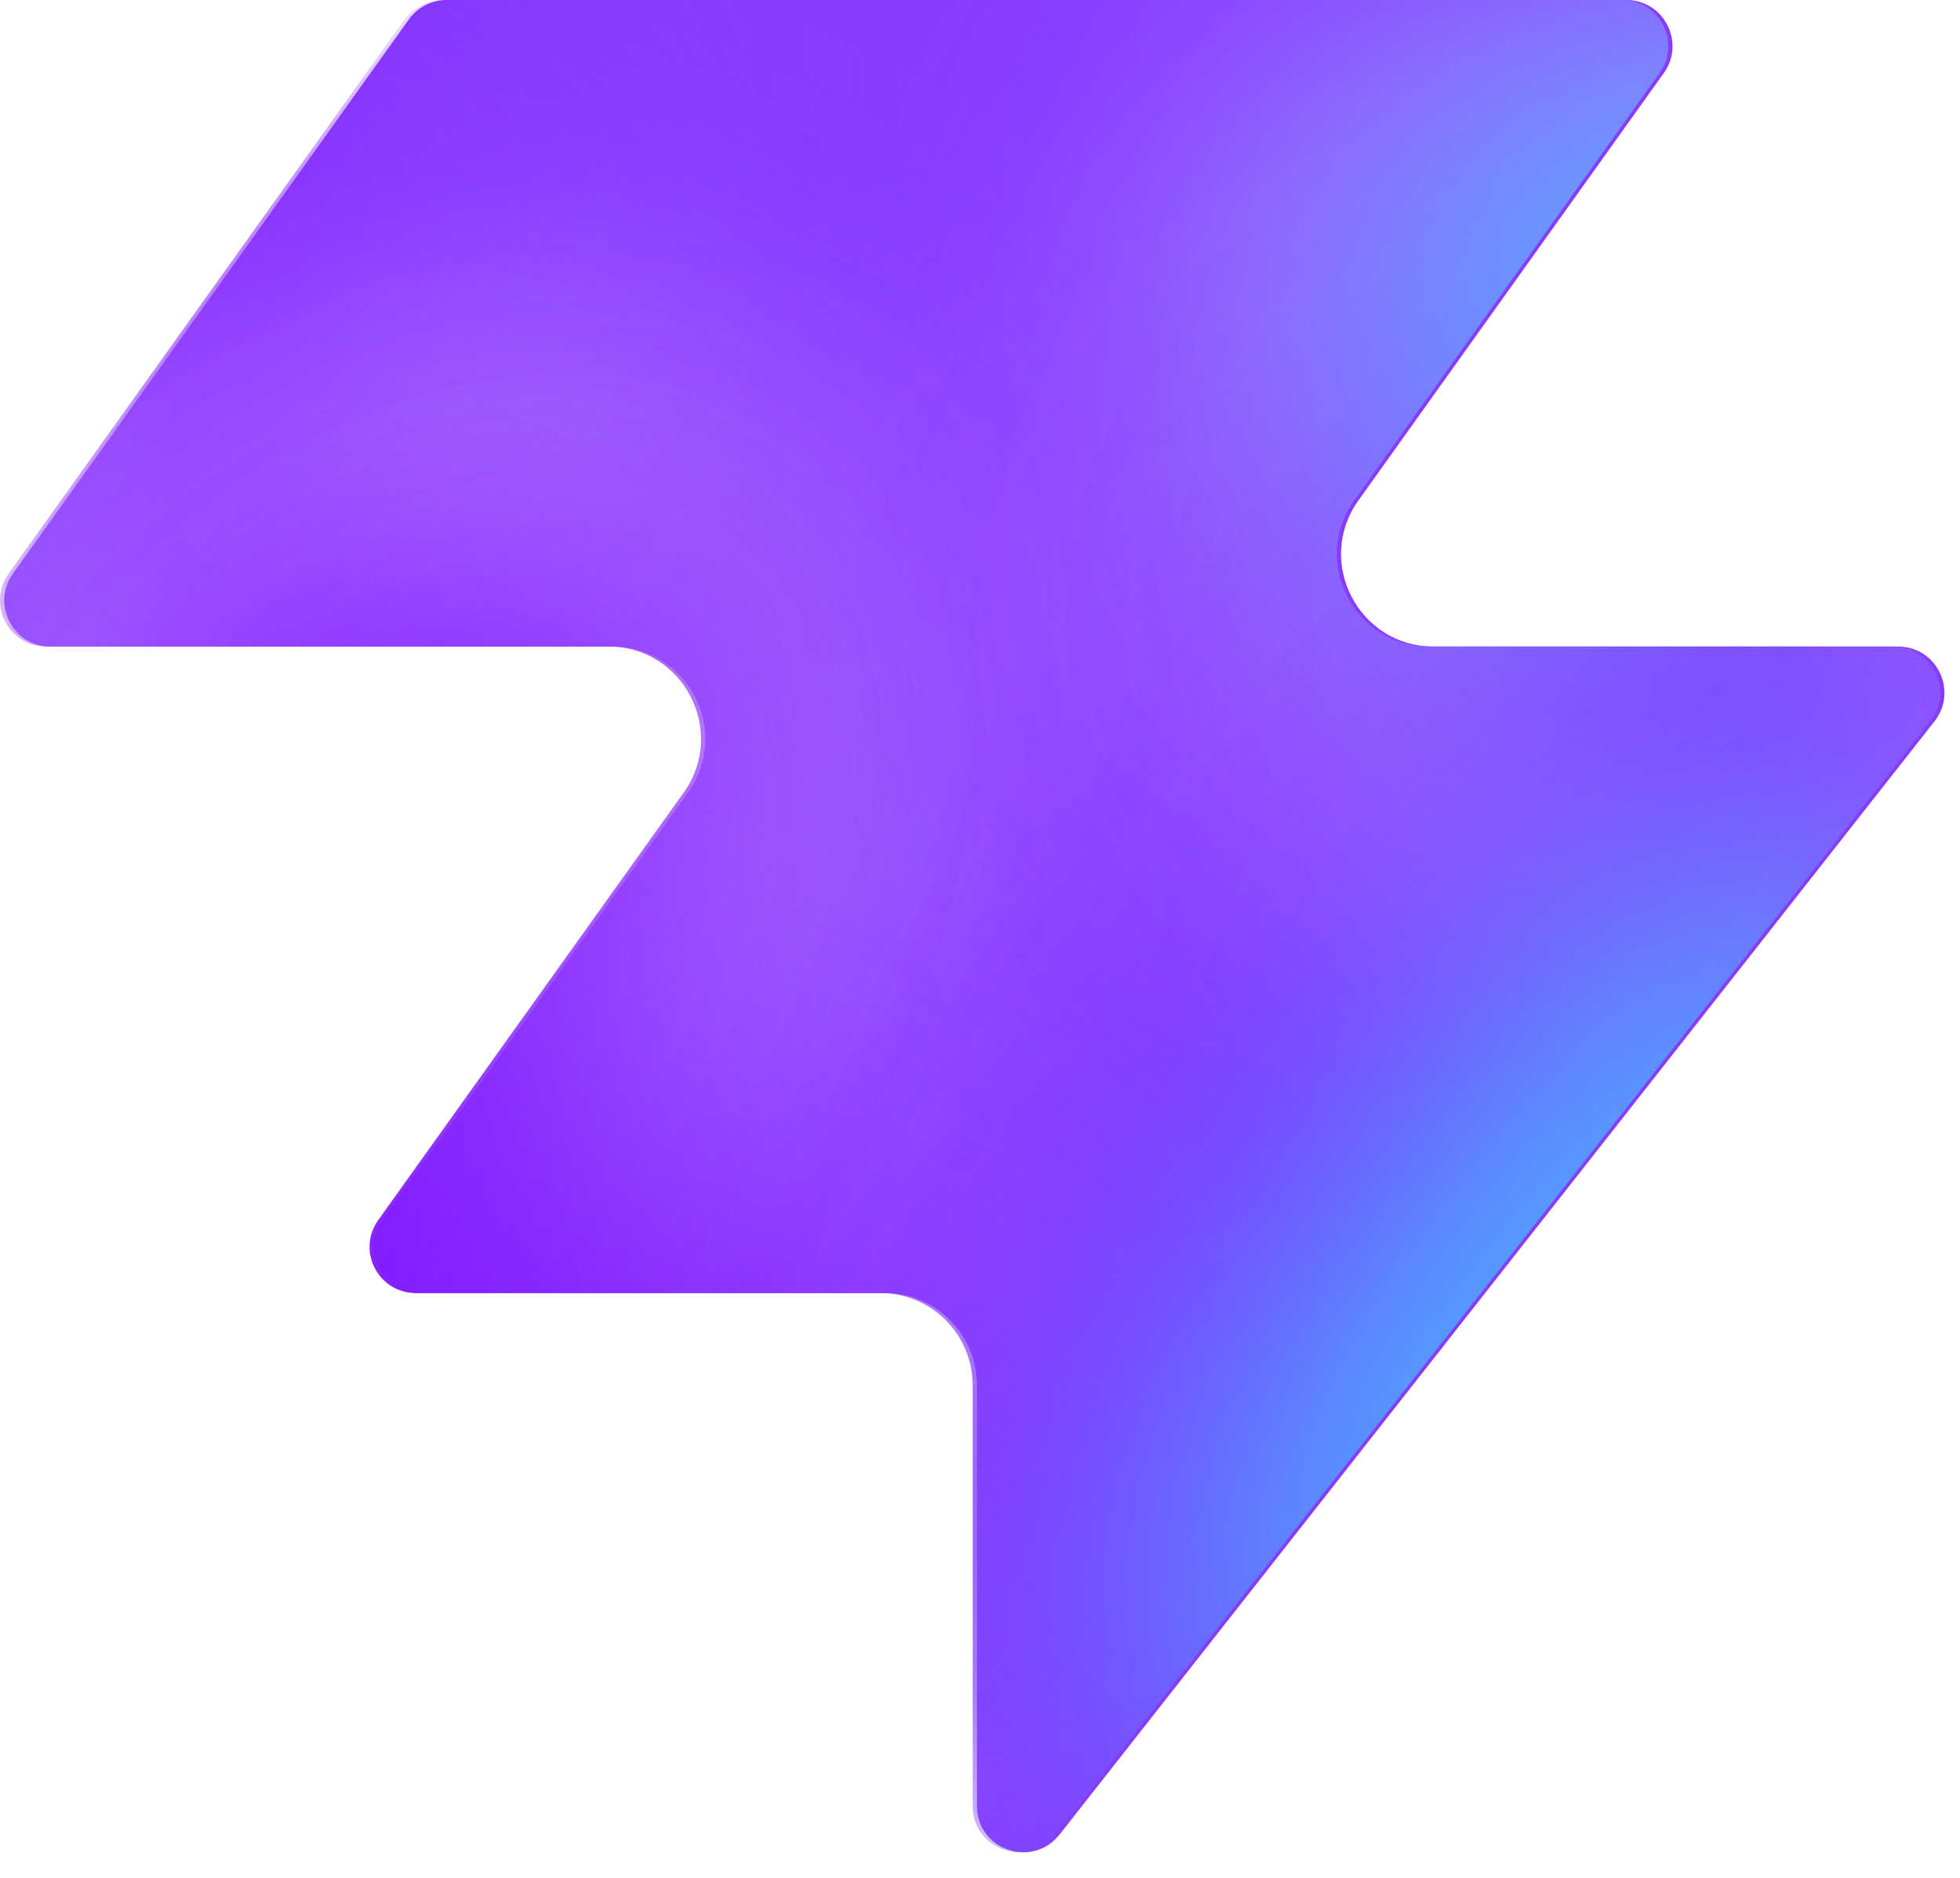
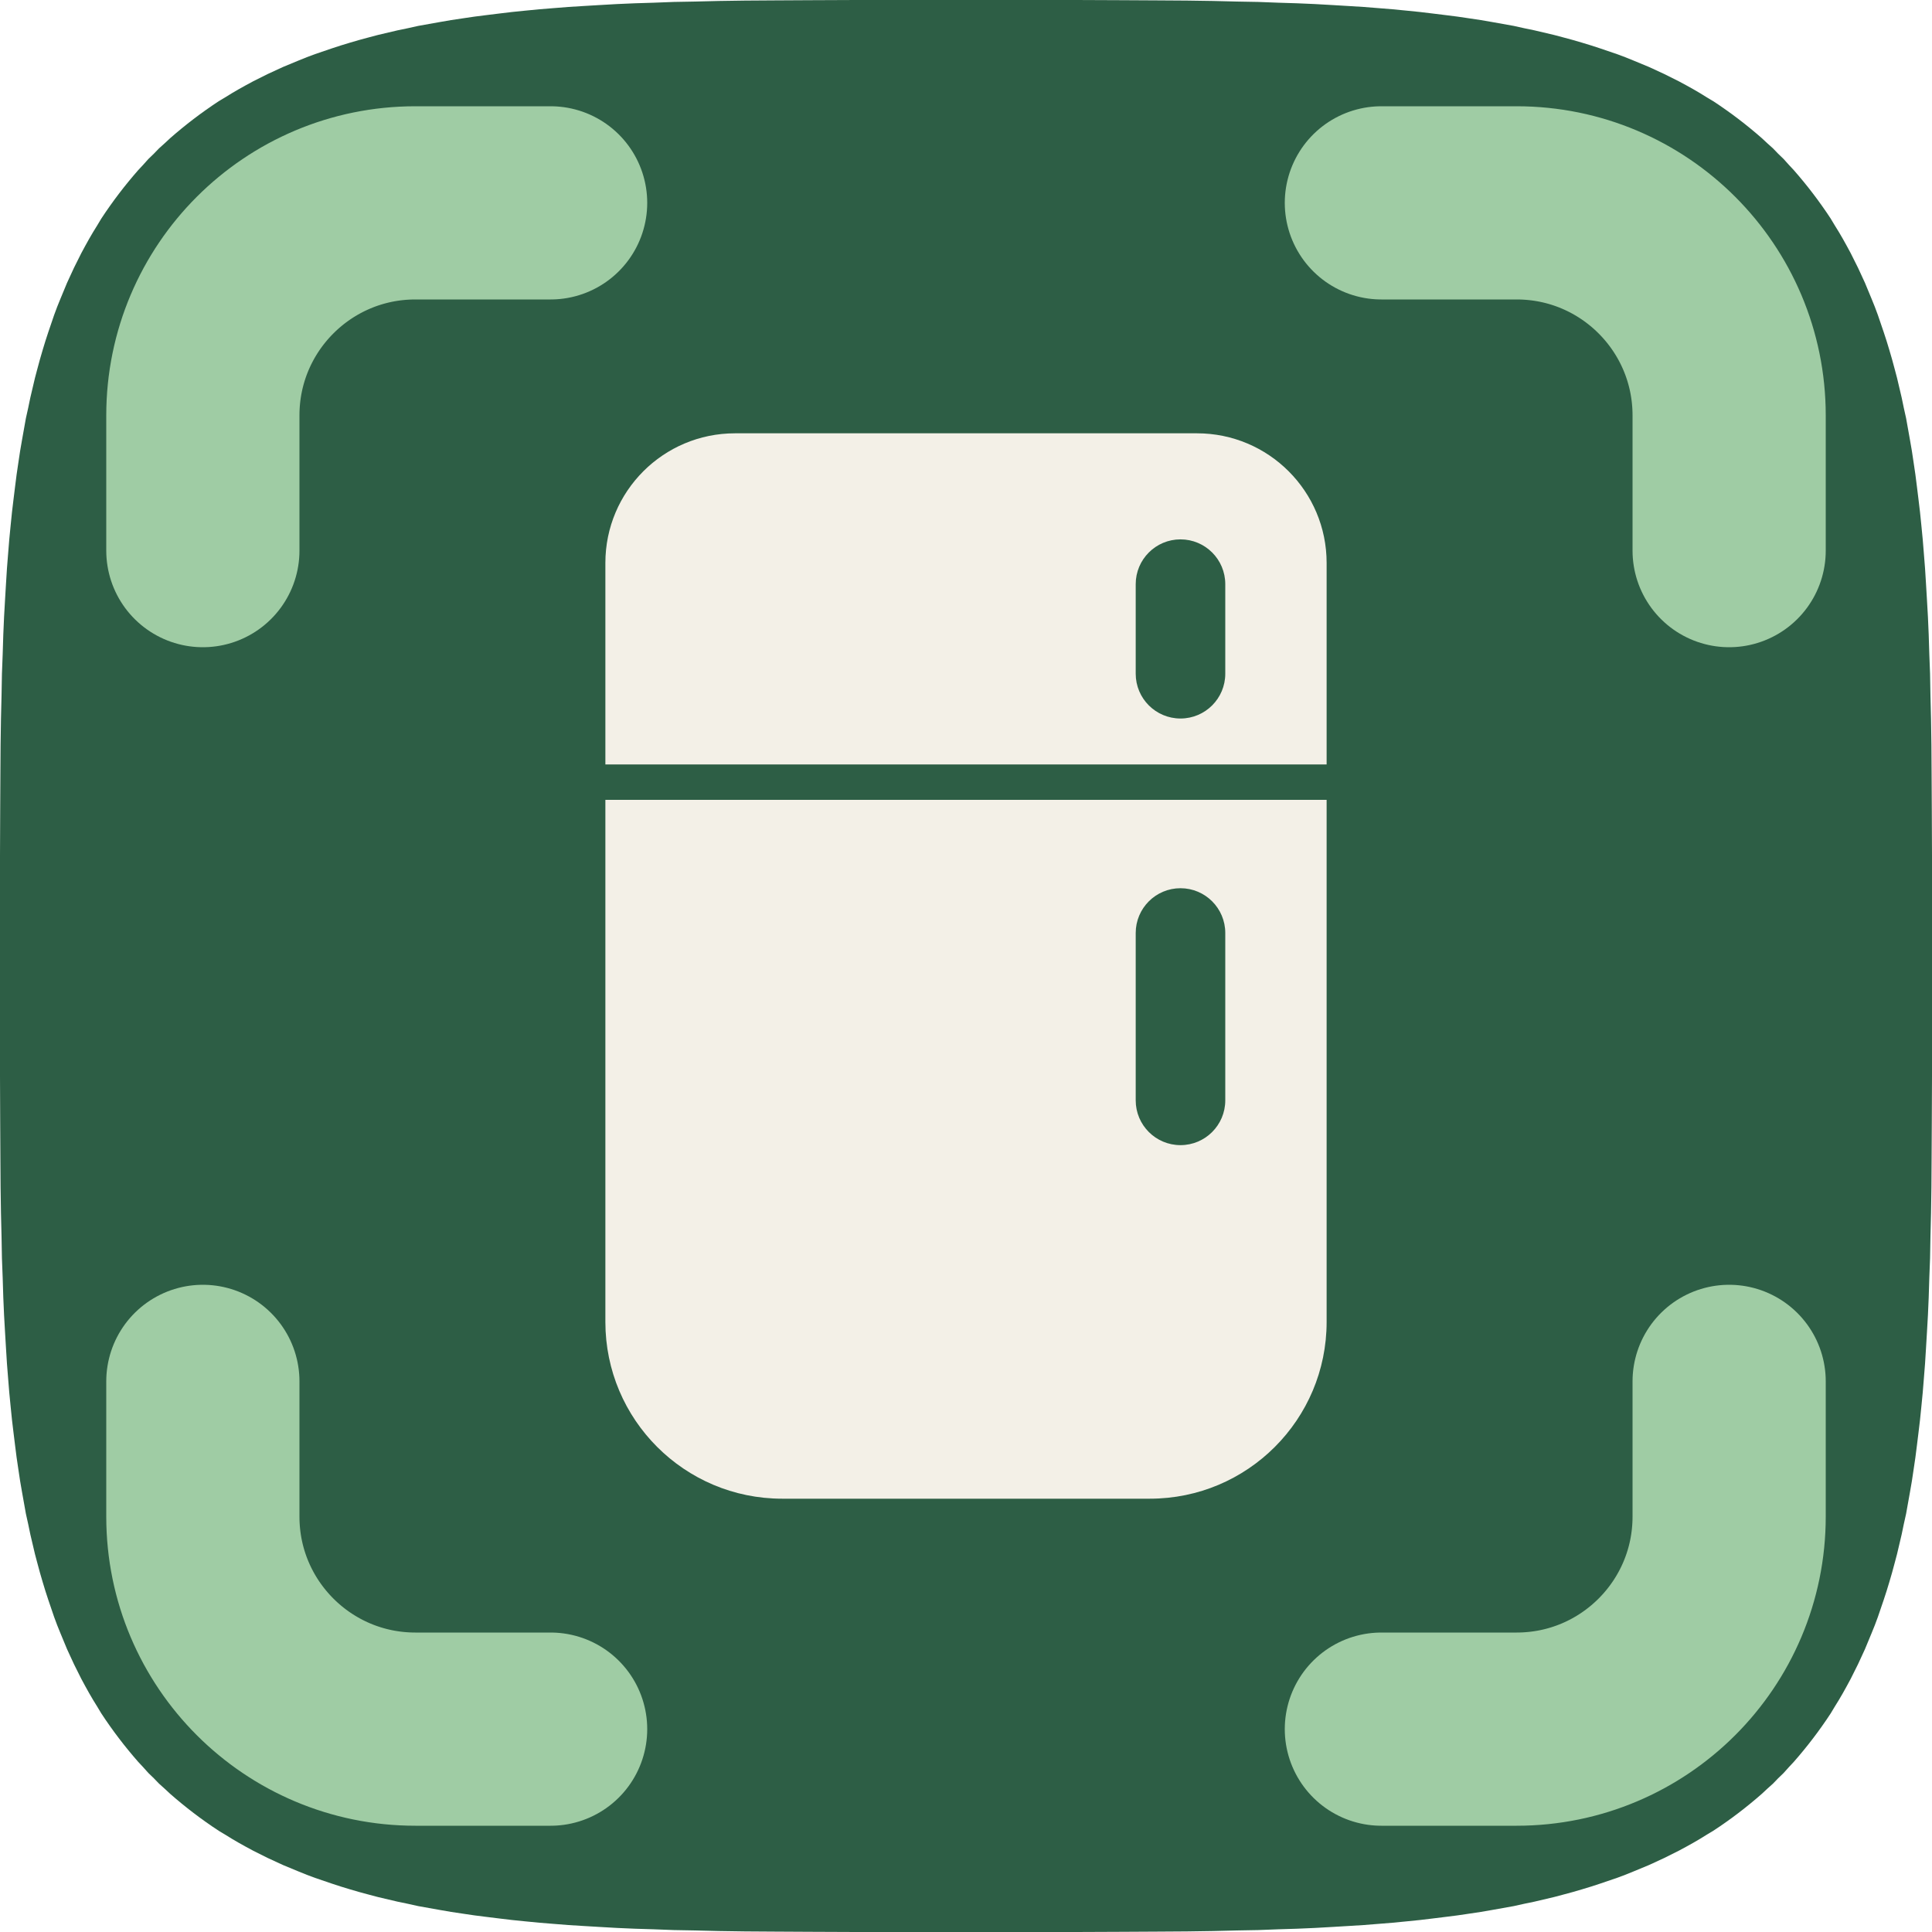
- <svg xmlns="http://www.w3.org/2000/svg" width="48" height="46" fill="none" viewBox="0 0 48 46">
-   <path fill="#863bff" d="M25.946 44.938c-.664.845-2.021.375-2.021-.698V33.937a2.26 2.26 0 0 0-2.262-2.262H10.287c-.92 0-1.456-1.04-.92-1.788l7.48-10.471c1.07-1.497 0-3.578-1.842-3.578H1.237c-.92 0-1.456-1.04-.92-1.788L10.013.474c.214-.297.556-.474.92-.474h28.894c.92 0 1.456 1.04.92 1.788l-7.48 10.471c-1.07 1.498 0 3.579 1.842 3.579h11.377c.943 0 1.473 1.088.89 1.83L25.947 44.94z" style="fill:#863bff;fill:color(display-p3 .525 .23 1);fill-opacity:1" />
-   <mask id="a" width="48" height="46" x="0" y="0" maskUnits="userSpaceOnUse" style="mask-type:alpha">
-     <path fill="#000" d="M25.842 44.938c-.664.844-2.021.375-2.021-.698V33.937a2.26 2.26 0 0 0-2.262-2.262H10.183c-.92 0-1.456-1.04-.92-1.788l7.48-10.471c1.07-1.498 0-3.579-1.842-3.579H1.133c-.92 0-1.456-1.04-.92-1.787L9.91.473c.214-.297.556-.474.92-.474h28.894c.92 0 1.456 1.04.92 1.788l-7.48 10.471c-1.07 1.498 0 3.578 1.842 3.578h11.377c.943 0 1.473 1.088.89 1.832L25.843 44.94z" style="fill:#000;fill-opacity:1" />
-   </mask>
-   <g mask="url(#a)">
-     <g filter="url(#b)">
-       <ellipse cx="5.508" cy="14.704" fill="#ede6ff" rx="5.508" ry="14.704" style="fill:#ede6ff;fill:color(display-p3 .927 .903 1);fill-opacity:1" transform="matrix(.00324 1 1 -.00324 -4.47 31.516)" />
-     </g>
-     <g filter="url(#c)">
-       <ellipse cx="10.399" cy="29.851" fill="#ede6ff" rx="10.399" ry="29.851" style="fill:#ede6ff;fill:color(display-p3 .927 .903 1);fill-opacity:1" transform="matrix(.00324 1 1 -.00324 -39.328 7.883)" />
-     </g>
-     <g filter="url(#d)">
-       <ellipse cx="5.508" cy="30.487" fill="#7e14ff" rx="5.508" ry="30.487" style="fill:#7e14ff;fill:color(display-p3 .492 .077 1);fill-opacity:1" transform="rotate(89.814 -25.913 -14.639)scale(1 -1)" />
-     </g>
-     <g filter="url(#e)">
-       <ellipse cx="5.508" cy="30.599" fill="#7e14ff" rx="5.508" ry="30.599" style="fill:#7e14ff;fill:color(display-p3 .492 .077 1);fill-opacity:1" transform="rotate(89.814 -32.644 -3.334)scale(1 -1)" />
-     </g>
-     <g filter="url(#f)">
-       <ellipse cx="5.508" cy="30.599" fill="#7e14ff" rx="5.508" ry="30.599" style="fill:#7e14ff;fill:color(display-p3 .492 .077 1);fill-opacity:1" transform="matrix(.00324 1 1 -.00324 -34.34 30.47)" />
-     </g>
-     <g filter="url(#g)">
-       <ellipse cx="14.072" cy="22.078" fill="#ede6ff" rx="14.072" ry="22.078" style="fill:#ede6ff;fill:color(display-p3 .927 .903 1);fill-opacity:1" transform="rotate(93.35 24.506 48.493)scale(-1 1)" />
-     </g>
-     <g filter="url(#h)">
-       <ellipse cx="3.47" cy="21.501" fill="#7e14ff" rx="3.47" ry="21.501" style="fill:#7e14ff;fill:color(display-p3 .492 .077 1);fill-opacity:1" transform="rotate(89.009 28.708 47.59)scale(-1 1)" />
-     </g>
-     <g filter="url(#i)">
-       <ellipse cx="3.47" cy="21.501" fill="#7e14ff" rx="3.47" ry="21.501" style="fill:#7e14ff;fill:color(display-p3 .492 .077 1);fill-opacity:1" transform="rotate(89.009 28.708 47.59)scale(-1 1)" />
-     </g>
-     <g filter="url(#j)">
-       <ellipse cx=".387" cy="8.972" fill="#7e14ff" rx="4.407" ry="29.108" style="fill:#7e14ff;fill:color(display-p3 .492 .077 1);fill-opacity:1" transform="rotate(39.51 .387 8.972)" />
-     </g>
-     <g filter="url(#k)">
-       <ellipse cx="47.523" cy="-6.092" fill="#7e14ff" rx="4.407" ry="29.108" style="fill:#7e14ff;fill:color(display-p3 .492 .077 1);fill-opacity:1" transform="rotate(37.892 47.523 -6.092)" />
-     </g>
-     <g filter="url(#l)">
-       <ellipse cx="41.412" cy="6.333" fill="#47bfff" rx="5.971" ry="9.665" style="fill:#47bfff;fill:color(display-p3 .28 .748 1);fill-opacity:1" transform="rotate(37.892 41.412 6.333)" />
-     </g>
-     <g filter="url(#m)">
-       <ellipse cx="-1.879" cy="38.332" fill="#7e14ff" rx="4.407" ry="29.108" style="fill:#7e14ff;fill:color(display-p3 .492 .077 1);fill-opacity:1" transform="rotate(37.892 -1.88 38.332)" />
-     </g>
-     <g filter="url(#n)">
-       <ellipse cx="-1.879" cy="38.332" fill="#7e14ff" rx="4.407" ry="29.108" style="fill:#7e14ff;fill:color(display-p3 .492 .077 1);fill-opacity:1" transform="rotate(37.892 -1.88 38.332)" />
-     </g>
-     <g filter="url(#o)">
-       <ellipse cx="35.651" cy="29.907" fill="#7e14ff" rx="4.407" ry="29.108" style="fill:#7e14ff;fill:color(display-p3 .492 .077 1);fill-opacity:1" transform="rotate(37.892 35.651 29.907)" />
-     </g>
-     <g filter="url(#p)">
-       <ellipse cx="38.418" cy="32.4" fill="#47bfff" rx="5.971" ry="15.297" style="fill:#47bfff;fill:color(display-p3 .28 .748 1);fill-opacity:1" transform="rotate(37.892 38.418 32.4)" />
-     </g>
+ <svg xmlns="http://www.w3.org/2000/svg" viewBox="0 0 100 100" width="512" height="512">
+   <path d="M100.00 50.00 L100.00 55.72 L99.99 58.09 L99.98 59.91 L99.97 61.44 L99.95 62.79 L99.92 64.01 L99.90 65.12 L99.86 66.17 L99.83 67.14 L99.79 68.06 L99.74 68.94 L99.69 69.78 L99.64 70.58 L99.58 71.34 L99.52 72.08 L99.45 72.80 L99.38 73.49 L99.30 74.16 L99.22 74.81 L99.14 75.44 L99.05 76.05 L98.96 76.65 L98.86 77.23 L98.76 77.79 L98.66 78.35 L98.54 78.89 L98.43 79.42 L98.31 79.93 L98.19 80.44 L98.06 80.93 L97.93 81.41 L97.79 81.89 L97.65 82.35 L97.50 82.81 L97.35 83.25 L97.20 83.69 L97.04 84.12 L96.87 84.54 L96.70 84.95 L96.53 85.36 L96.35 85.75 L96.17 86.14 L95.98 86.52 L95.79 86.90 L95.59 87.27 L95.39 87.63 L95.18 87.99 L94.97 88.33 L94.76 88.68 L94.54 89.01 L94.31 89.34 L94.08 89.66 L93.84 89.98 L93.60 90.29 L93.35 90.60 L93.10 90.90 L92.85 91.19 L92.58 91.48 L92.32 91.77 L92.04 92.04 L91.77 92.32 L91.48 92.58 L91.19 92.85 L90.90 93.10 L90.60 93.35 L90.29 93.60 L89.98 93.84 L89.66 94.08 L89.34 94.31 L89.01 94.54 L88.68 94.76 L88.33 94.97 L87.99 95.18 L87.63 95.39 L87.27 95.59 L86.90 95.79 L86.52 95.98 L86.14 96.17 L85.75 96.35 L85.36 96.53 L84.95 96.70 L84.54 96.87 L84.12 97.04 L83.69 97.20 L83.25 97.35 L82.81 97.50 L82.35 97.65 L81.89 97.79 L81.41 97.93 L80.93 98.06 L80.44 98.19 L79.93 98.31 L79.42 98.43 L78.89 98.54 L78.35 98.66 L77.79 98.76 L77.23 98.86 L76.65 98.96 L76.05 99.05 L75.44 99.14 L74.81 99.22 L74.16 99.30 L73.49 99.38 L72.80 99.45 L72.08 99.52 L71.34 99.58 L70.58 99.64 L69.78 99.69 L68.94 99.74 L68.06 99.79 L67.14 99.83 L66.17 99.86 L65.12 99.90 L64.01 99.92 L62.79 99.95 L61.44 99.97 L59.91 99.98 L58.09 99.99 L55.72 100.00 L50.00 100.00 L44.28 100.00 L41.91 99.99 L40.09 99.98 L38.56 99.97 L37.21 99.95 L35.99 99.92 L34.88 99.90 L33.83 99.86 L32.86 99.83 L31.94 99.79 L31.06 99.74 L30.22 99.69 L29.42 99.64 L28.66 99.58 L27.92 99.52 L27.20 99.45 L26.51 99.38 L25.84 99.30 L25.19 99.22 L24.56 99.14 L23.95 99.05 L23.35 98.96 L22.77 98.86 L22.21 98.76 L21.65 98.66 L21.11 98.54 L20.58 98.43 L20.07 98.31 L19.56 98.19 L19.07 98.06 L18.59 97.93 L18.11 97.79 L17.65 97.65 L17.19 97.50 L16.75 97.35 L16.31 97.20 L15.88 97.04 L15.46 96.87 L15.05 96.70 L14.64 96.53 L14.25 96.35 L13.86 96.17 L13.48 95.98 L13.10 95.79 L12.73 95.59 L12.37 95.39 L12.01 95.18 L11.67 94.97 L11.32 94.76 L10.99 94.54 L10.66 94.31 L10.34 94.08 L10.02 93.84 L9.71 93.60 L9.40 93.35 L9.10 93.10 L8.81 92.85 L8.52 92.58 L8.23 92.32 L7.96 92.04 L7.68 91.77 L7.42 91.48 L7.15 91.19 L6.90 90.90 L6.65 90.60 L6.40 90.29 L6.16 89.98 L5.92 89.66 L5.69 89.34 L5.46 89.01 L5.24 88.68 L5.03 88.33 L4.82 87.99 L4.61 87.63 L4.41 87.27 L4.21 86.90 L4.02 86.52 L3.83 86.14 L3.65 85.75 L3.47 85.36 L3.30 84.95 L3.13 84.54 L2.96 84.12 L2.80 83.69 L2.65 83.25 L2.50 82.81 L2.35 82.35 L2.21 81.89 L2.07 81.41 L1.94 80.93 L1.81 80.44 L1.69 79.93 L1.57 79.42 L1.46 78.89 L1.34 78.35 L1.24 77.79 L1.14 77.23 L1.04 76.65 L0.95 76.05 L0.86 75.44 L0.78 74.81 L0.70 74.16 L0.62 73.49 L0.55 72.80 L0.48 72.08 L0.42 71.34 L0.36 70.58 L0.31 69.78 L0.26 68.94 L0.21 68.06 L0.17 67.14 L0.14 66.17 L0.10 65.12 L0.08 64.01 L0.05 62.79 L0.03 61.44 L0.02 59.91 L0.01 58.09 L0.00 55.72 L0.00 50.00 L0.00 44.28 L0.01 41.91 L0.02 40.09 L0.03 38.56 L0.05 37.21 L0.08 35.99 L0.10 34.88 L0.14 33.83 L0.17 32.86 L0.21 31.94 L0.26 31.06 L0.31 30.22 L0.36 29.42 L0.42 28.66 L0.48 27.92 L0.55 27.20 L0.62 26.51 L0.70 25.84 L0.78 25.19 L0.86 24.56 L0.95 23.95 L1.04 23.35 L1.14 22.77 L1.24 22.21 L1.34 21.65 L1.46 21.11 L1.57 20.58 L1.69 20.07 L1.81 19.56 L1.94 19.07 L2.07 18.59 L2.21 18.11 L2.35 17.65 L2.50 17.19 L2.65 16.75 L2.80 16.31 L2.96 15.88 L3.13 15.46 L3.30 15.05 L3.47 14.64 L3.65 14.25 L3.83 13.86 L4.02 13.48 L4.21 13.10 L4.41 12.73 L4.61 12.37 L4.82 12.01 L5.03 11.67 L5.24 11.32 L5.46 10.99 L5.69 10.66 L5.92 10.34 L6.16 10.02 L6.40 9.71 L6.65 9.40 L6.90 9.10 L7.15 8.81 L7.42 8.52 L7.68 8.23 L7.96 7.96 L8.23 7.68 L8.52 7.42 L8.81 7.15 L9.10 6.90 L9.40 6.65 L9.71 6.40 L10.02 6.16 L10.34 5.92 L10.66 5.69 L10.99 5.46 L11.32 5.24 L11.67 5.03 L12.01 4.82 L12.37 4.61 L12.73 4.41 L13.10 4.21 L13.48 4.02 L13.86 3.83 L14.25 3.65 L14.64 3.47 L15.05 3.30 L15.46 3.13 L15.88 2.96 L16.31 2.80 L16.75 2.65 L17.19 2.50 L17.65 2.35 L18.11 2.21 L18.59 2.07 L19.07 1.94 L19.56 1.81 L20.07 1.69 L20.58 1.57 L21.11 1.46 L21.65 1.34 L22.21 1.24 L22.77 1.14 L23.35 1.04 L23.95 0.95 L24.56 0.86 L25.19 0.78 L25.84 0.70 L26.51 0.62 L27.20 0.55 L27.92 0.48 L28.66 0.42 L29.42 0.36 L30.22 0.31 L31.06 0.26 L31.94 0.21 L32.86 0.17 L33.83 0.14 L34.88 0.10 L35.99 0.08 L37.21 0.05 L38.56 0.03 L40.09 0.02 L41.91 0.01 L44.28 0.00 L50.00 0.00 L55.72 0.00 L58.09 0.01 L59.91 0.02 L61.44 0.03 L62.79 0.05 L64.01 0.08 L65.12 0.10 L66.17 0.14 L67.14 0.17 L68.06 0.21 L68.94 0.26 L69.78 0.31 L70.58 0.36 L71.34 0.42 L72.08 0.48 L72.80 0.55 L73.49 0.62 L74.16 0.70 L74.81 0.78 L75.44 0.86 L76.05 0.95 L76.65 1.04 L77.23 1.14 L77.79 1.24 L78.35 1.34 L78.89 1.46 L79.42 1.57 L79.93 1.69 L80.44 1.81 L80.93 1.94 L81.41 2.07 L81.89 2.21 L82.35 2.35 L82.81 2.50 L83.25 2.65 L83.69 2.80 L84.12 2.96 L84.54 3.13 L84.95 3.30 L85.36 3.47 L85.75 3.65 L86.14 3.83 L86.52 4.02 L86.90 4.21 L87.27 4.41 L87.63 4.61 L87.99 4.82 L88.33 5.03 L88.68 5.24 L89.01 5.46 L89.34 5.69 L89.66 5.92 L89.98 6.16 L90.29 6.40 L90.60 6.65 L90.90 6.90 L91.19 7.15 L91.48 7.42 L91.77 7.68 L92.04 7.96 L92.32 8.23 L92.58 8.52 L92.85 8.81 L93.10 9.10 L93.35 9.40 L93.60 9.71 L93.84 10.02 L94.08 10.34 L94.31 10.66 L94.54 10.99 L94.76 11.32 L94.97 11.67 L95.18 12.01 L95.39 12.37 L95.59 12.73 L95.79 13.10 L95.98 13.48 L96.17 13.86 L96.35 14.25 L96.53 14.64 L96.70 15.05 L96.87 15.46 L97.04 15.88 L97.20 16.31 L97.35 16.75 L97.50 17.19 L97.65 17.65 L97.79 18.11 L97.93 18.59 L98.06 19.07 L98.19 19.56 L98.31 20.07 L98.43 20.58 L98.54 21.11 L98.66 21.65 L98.76 22.21 L98.86 22.77 L98.96 23.35 L99.05 23.95 L99.14 24.56 L99.22 25.19 L99.30 25.84 L99.38 26.51 L99.45 27.20 L99.52 27.92 L99.58 28.66 L99.64 29.42 L99.69 30.22 L99.74 31.06 L99.79 31.94 L99.83 32.86 L99.86 33.83 L99.90 34.88 L99.92 35.99 L99.95 37.21 L99.97 38.56 L99.98 40.09 L99.99 41.91 L100.00 44.28 Z" fill="#2D5E45" />
+   <path d="M10.5 28.5 V21.5 A11 11 0 0 1 21.5 10.5 H28.5 M71.5 10.5 H78.5 A11 11 0 0 1 89.5 21.5 V28.5 M89.5 71.5 V78.5 A11 11 0 0 1 78.5 89.5 H71.5 M28.5 89.5 H21.5 A11 11 0 0 1 10.5 78.5 V71.5" fill="none" stroke="#9FCCA4" stroke-width="10" stroke-linecap="round" />
+   <g transform="translate(50 50) scale(1.22) translate(-50 -50)">
+     <path d="M34.7 41.45 V32.9 A5.5 5.5 0 0 1 40.2 27.4 H59.8 A5.5 5.5 0 0 1 65.3 32.9 V41.45 Z" fill="#F3F0E7" />
+     <path d="M34.7 42.95 H65.3 V65.1 A7.5 7.5 0 0 1 57.8 72.6 H42.2 A7.5 7.5 0 0 1 34.7 65.1 Z" fill="#F3F0E7" />
+     <rect x="57.2" y="31.9" width="3.8" height="7.6" rx="1.9" fill="#2D5E45" />
+     <rect x="57.2" y="46.7" width="3.8" height="10.9" rx="1.9" fill="#2D5E45" />
  </g>
-   <defs>
-     <filter id="b" width="60.045" height="41.654" x="-19.77" y="16.149" color-interpolation-filters="sRGB" filterUnits="userSpaceOnUse">
-       <feFlood flood-opacity="0" result="BackgroundImageFix" />
-       <feBlend in="SourceGraphic" in2="BackgroundImageFix" result="shape" />
-       <feGaussianBlur result="effect1_foregroundBlur_2002_17158" stdDeviation="7.659" />
-     </filter>
-     <filter id="c" width="90.34" height="51.437" x="-54.613" y="-7.533" color-interpolation-filters="sRGB" filterUnits="userSpaceOnUse">
-       <feFlood flood-opacity="0" result="BackgroundImageFix" />
-       <feBlend in="SourceGraphic" in2="BackgroundImageFix" result="shape" />
-       <feGaussianBlur result="effect1_foregroundBlur_2002_17158" stdDeviation="7.659" />
-     </filter>
-     <filter id="d" width="79.355" height="29.4" x="-49.64" y="2.03" color-interpolation-filters="sRGB" filterUnits="userSpaceOnUse">
-       <feFlood flood-opacity="0" result="BackgroundImageFix" />
-       <feBlend in="SourceGraphic" in2="BackgroundImageFix" result="shape" />
-       <feGaussianBlur result="effect1_foregroundBlur_2002_17158" stdDeviation="4.596" />
-     </filter>
-     <filter id="e" width="79.579" height="29.4" x="-45.045" y="20.029" color-interpolation-filters="sRGB" filterUnits="userSpaceOnUse">
-       <feFlood flood-opacity="0" result="BackgroundImageFix" />
-       <feBlend in="SourceGraphic" in2="BackgroundImageFix" result="shape" />
-       <feGaussianBlur result="effect1_foregroundBlur_2002_17158" stdDeviation="4.596" />
-     </filter>
-     <filter id="f" width="79.579" height="29.4" x="-43.513" y="21.178" color-interpolation-filters="sRGB" filterUnits="userSpaceOnUse">
-       <feFlood flood-opacity="0" result="BackgroundImageFix" />
-       <feBlend in="SourceGraphic" in2="BackgroundImageFix" result="shape" />
-       <feGaussianBlur result="effect1_foregroundBlur_2002_17158" stdDeviation="4.596" />
-     </filter>
-     <filter id="g" width="74.749" height="58.852" x="15.756" y="-17.901" color-interpolation-filters="sRGB" filterUnits="userSpaceOnUse">
-       <feFlood flood-opacity="0" result="BackgroundImageFix" />
-       <feBlend in="SourceGraphic" in2="BackgroundImageFix" result="shape" />
-       <feGaussianBlur result="effect1_foregroundBlur_2002_17158" stdDeviation="7.659" />
-     </filter>
-     <filter id="h" width="61.377" height="25.362" x="23.548" y="2.284" color-interpolation-filters="sRGB" filterUnits="userSpaceOnUse">
-       <feFlood flood-opacity="0" result="BackgroundImageFix" />
-       <feBlend in="SourceGraphic" in2="BackgroundImageFix" result="shape" />
-       <feGaussianBlur result="effect1_foregroundBlur_2002_17158" stdDeviation="4.596" />
-     </filter>
-     <filter id="i" width="61.377" height="25.362" x="23.548" y="2.284" color-interpolation-filters="sRGB" filterUnits="userSpaceOnUse">
-       <feFlood flood-opacity="0" result="BackgroundImageFix" />
-       <feBlend in="SourceGraphic" in2="BackgroundImageFix" result="shape" />
-       <feGaussianBlur result="effect1_foregroundBlur_2002_17158" stdDeviation="4.596" />
-     </filter>
-     <filter id="j" width="56.045" height="63.649" x="-27.636" y="-22.853" color-interpolation-filters="sRGB" filterUnits="userSpaceOnUse">
-       <feFlood flood-opacity="0" result="BackgroundImageFix" />
-       <feBlend in="SourceGraphic" in2="BackgroundImageFix" result="shape" />
-       <feGaussianBlur result="effect1_foregroundBlur_2002_17158" stdDeviation="4.596" />
-     </filter>
-     <filter id="k" width="54.814" height="64.646" x="20.116" y="-38.415" color-interpolation-filters="sRGB" filterUnits="userSpaceOnUse">
-       <feFlood flood-opacity="0" result="BackgroundImageFix" />
-       <feBlend in="SourceGraphic" in2="BackgroundImageFix" result="shape" />
-       <feGaussianBlur result="effect1_foregroundBlur_2002_17158" stdDeviation="4.596" />
-     </filter>
-     <filter id="l" width="33.541" height="35.313" x="24.641" y="-11.323" color-interpolation-filters="sRGB" filterUnits="userSpaceOnUse">
-       <feFlood flood-opacity="0" result="BackgroundImageFix" />
-       <feBlend in="SourceGraphic" in2="BackgroundImageFix" result="shape" />
-       <feGaussianBlur result="effect1_foregroundBlur_2002_17158" stdDeviation="4.596" />
-     </filter>
-     <filter id="m" width="54.814" height="64.646" x="-29.286" y="6.009" color-interpolation-filters="sRGB" filterUnits="userSpaceOnUse">
-       <feFlood flood-opacity="0" result="BackgroundImageFix" />
-       <feBlend in="SourceGraphic" in2="BackgroundImageFix" result="shape" />
-       <feGaussianBlur result="effect1_foregroundBlur_2002_17158" stdDeviation="4.596" />
-     </filter>
-     <filter id="n" width="54.814" height="64.646" x="-29.286" y="6.009" color-interpolation-filters="sRGB" filterUnits="userSpaceOnUse">
-       <feFlood flood-opacity="0" result="BackgroundImageFix" />
-       <feBlend in="SourceGraphic" in2="BackgroundImageFix" result="shape" />
-       <feGaussianBlur result="effect1_foregroundBlur_2002_17158" stdDeviation="4.596" />
-     </filter>
-     <filter id="o" width="54.814" height="64.646" x="8.244" y="-2.416" color-interpolation-filters="sRGB" filterUnits="userSpaceOnUse">
-       <feFlood flood-opacity="0" result="BackgroundImageFix" />
-       <feBlend in="SourceGraphic" in2="BackgroundImageFix" result="shape" />
-       <feGaussianBlur result="effect1_foregroundBlur_2002_17158" stdDeviation="4.596" />
-     </filter>
-     <filter id="p" width="39.409" height="43.623" x="18.713" y="10.588" color-interpolation-filters="sRGB" filterUnits="userSpaceOnUse">
-       <feFlood flood-opacity="0" result="BackgroundImageFix" />
-       <feBlend in="SourceGraphic" in2="BackgroundImageFix" result="shape" />
-       <feGaussianBlur result="effect1_foregroundBlur_2002_17158" stdDeviation="4.596" />
-     </filter>
-   </defs>
</svg>
